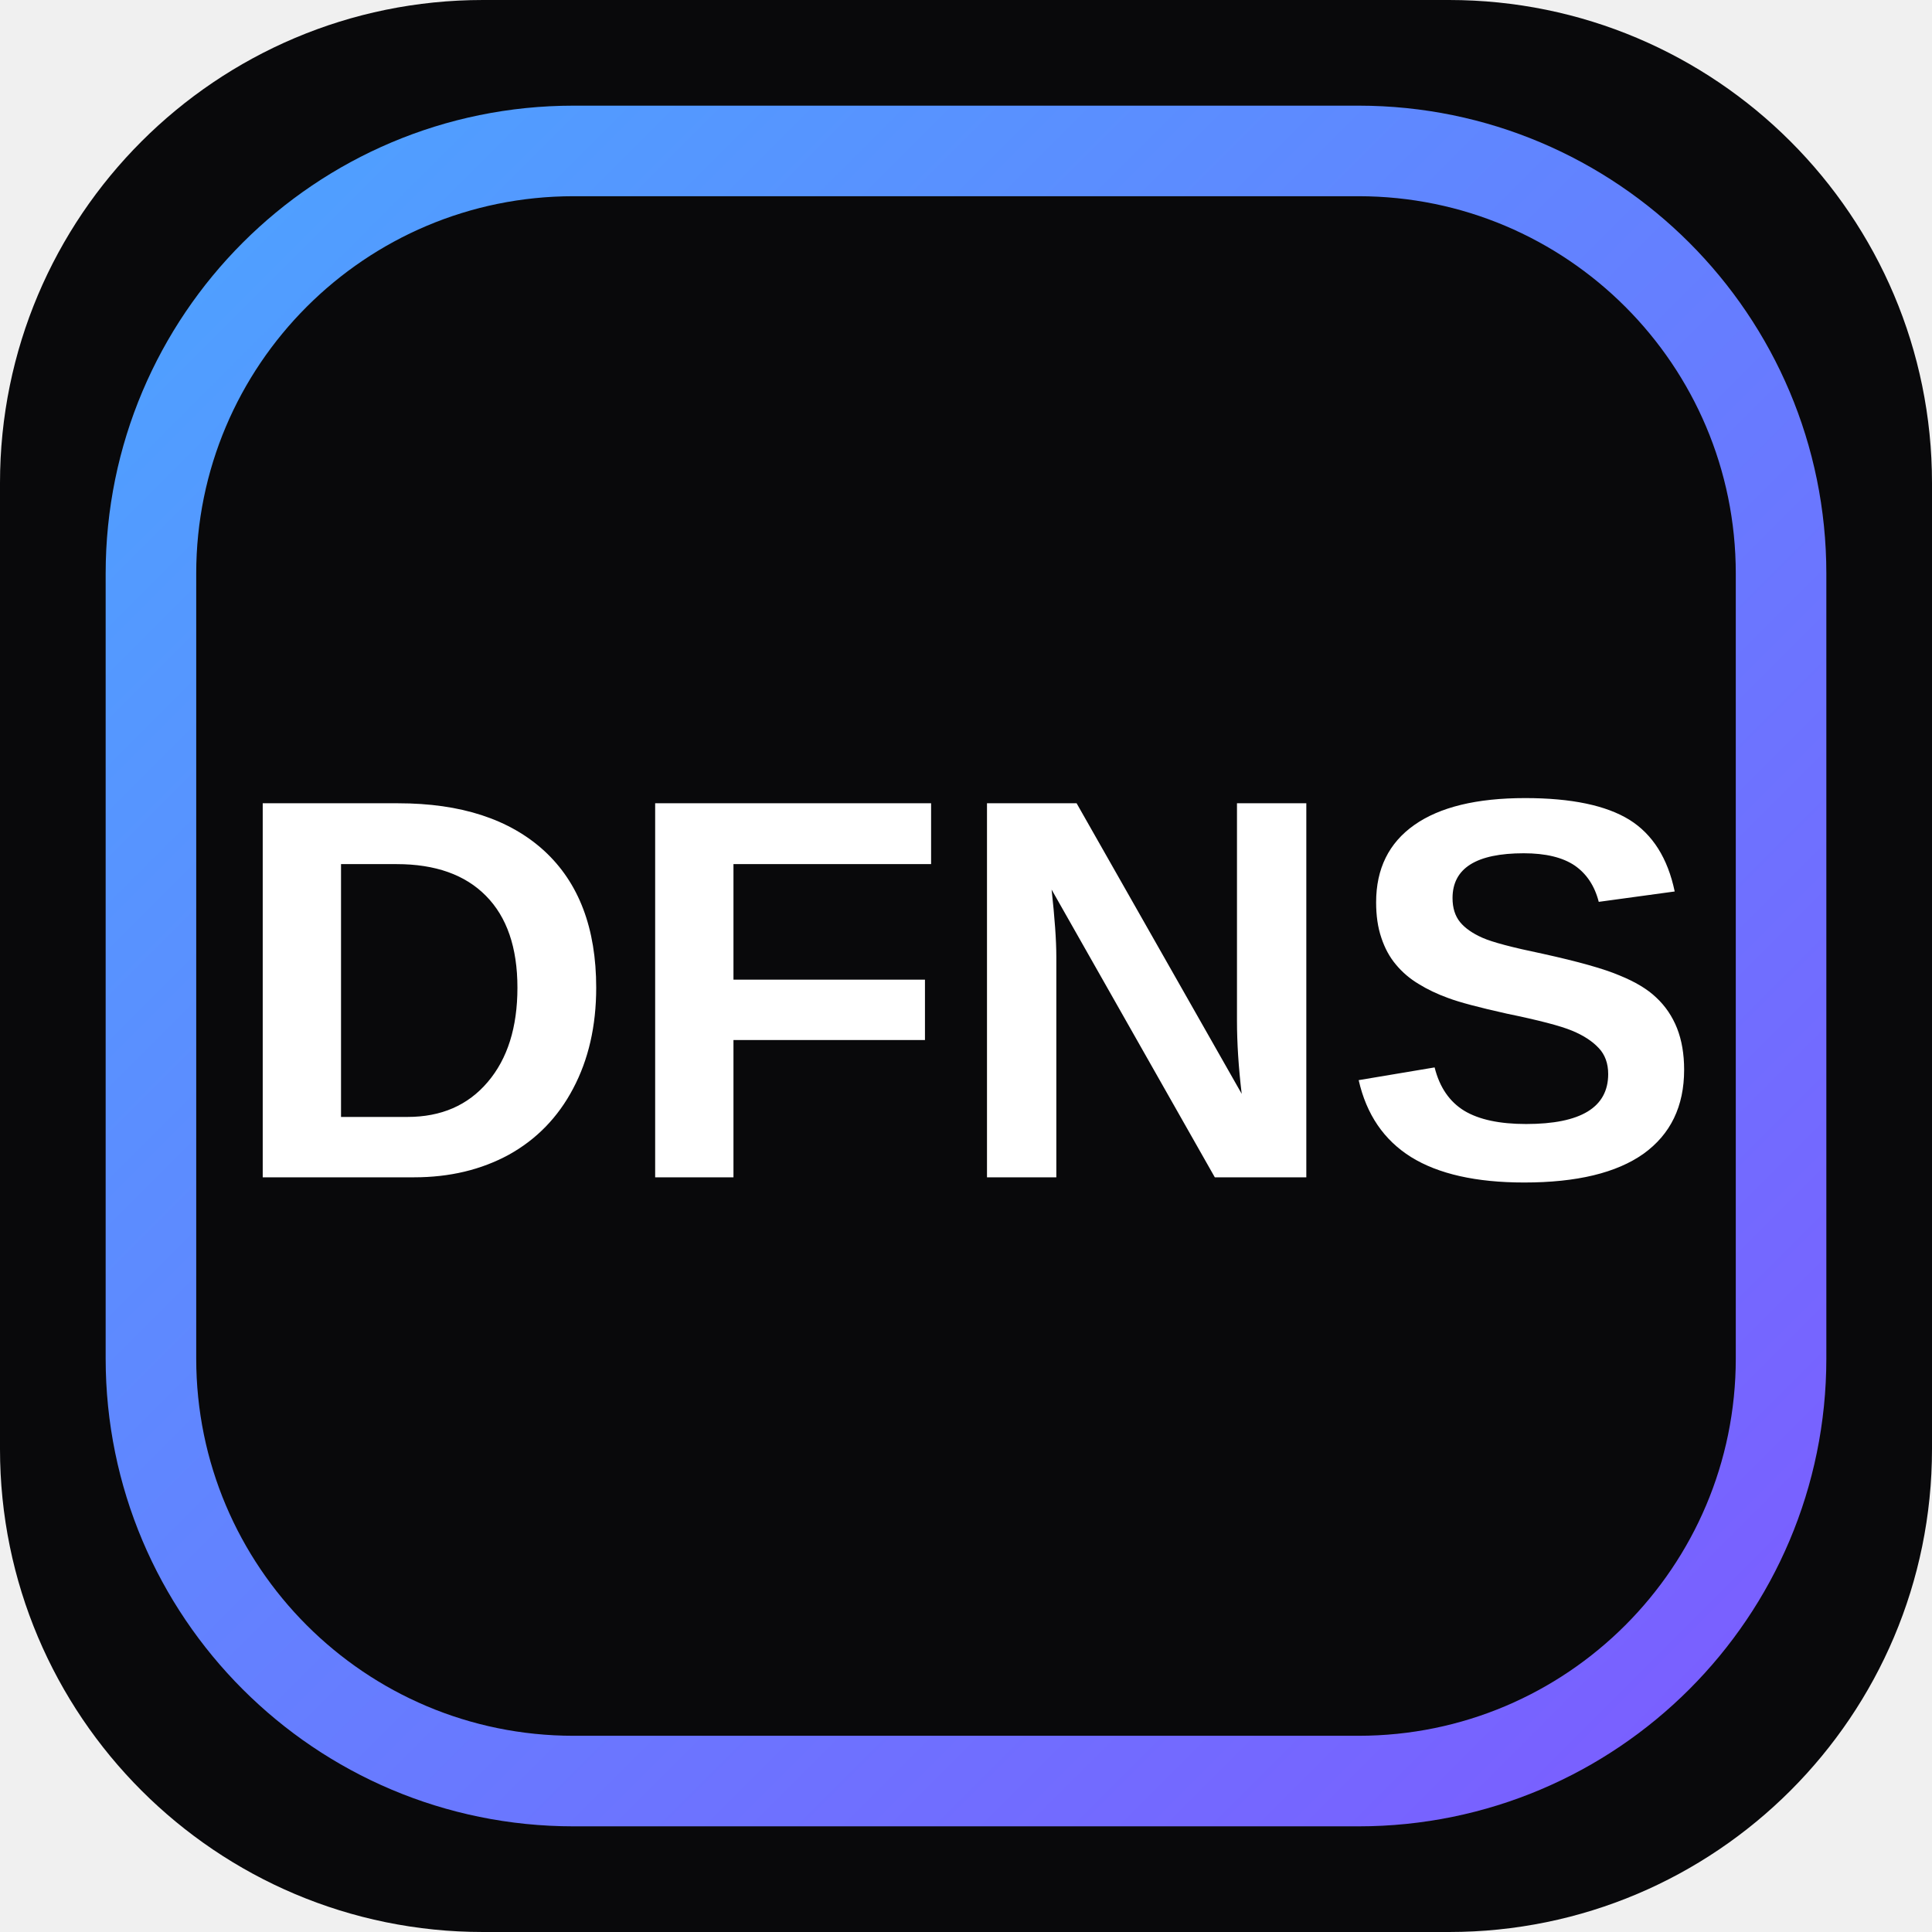
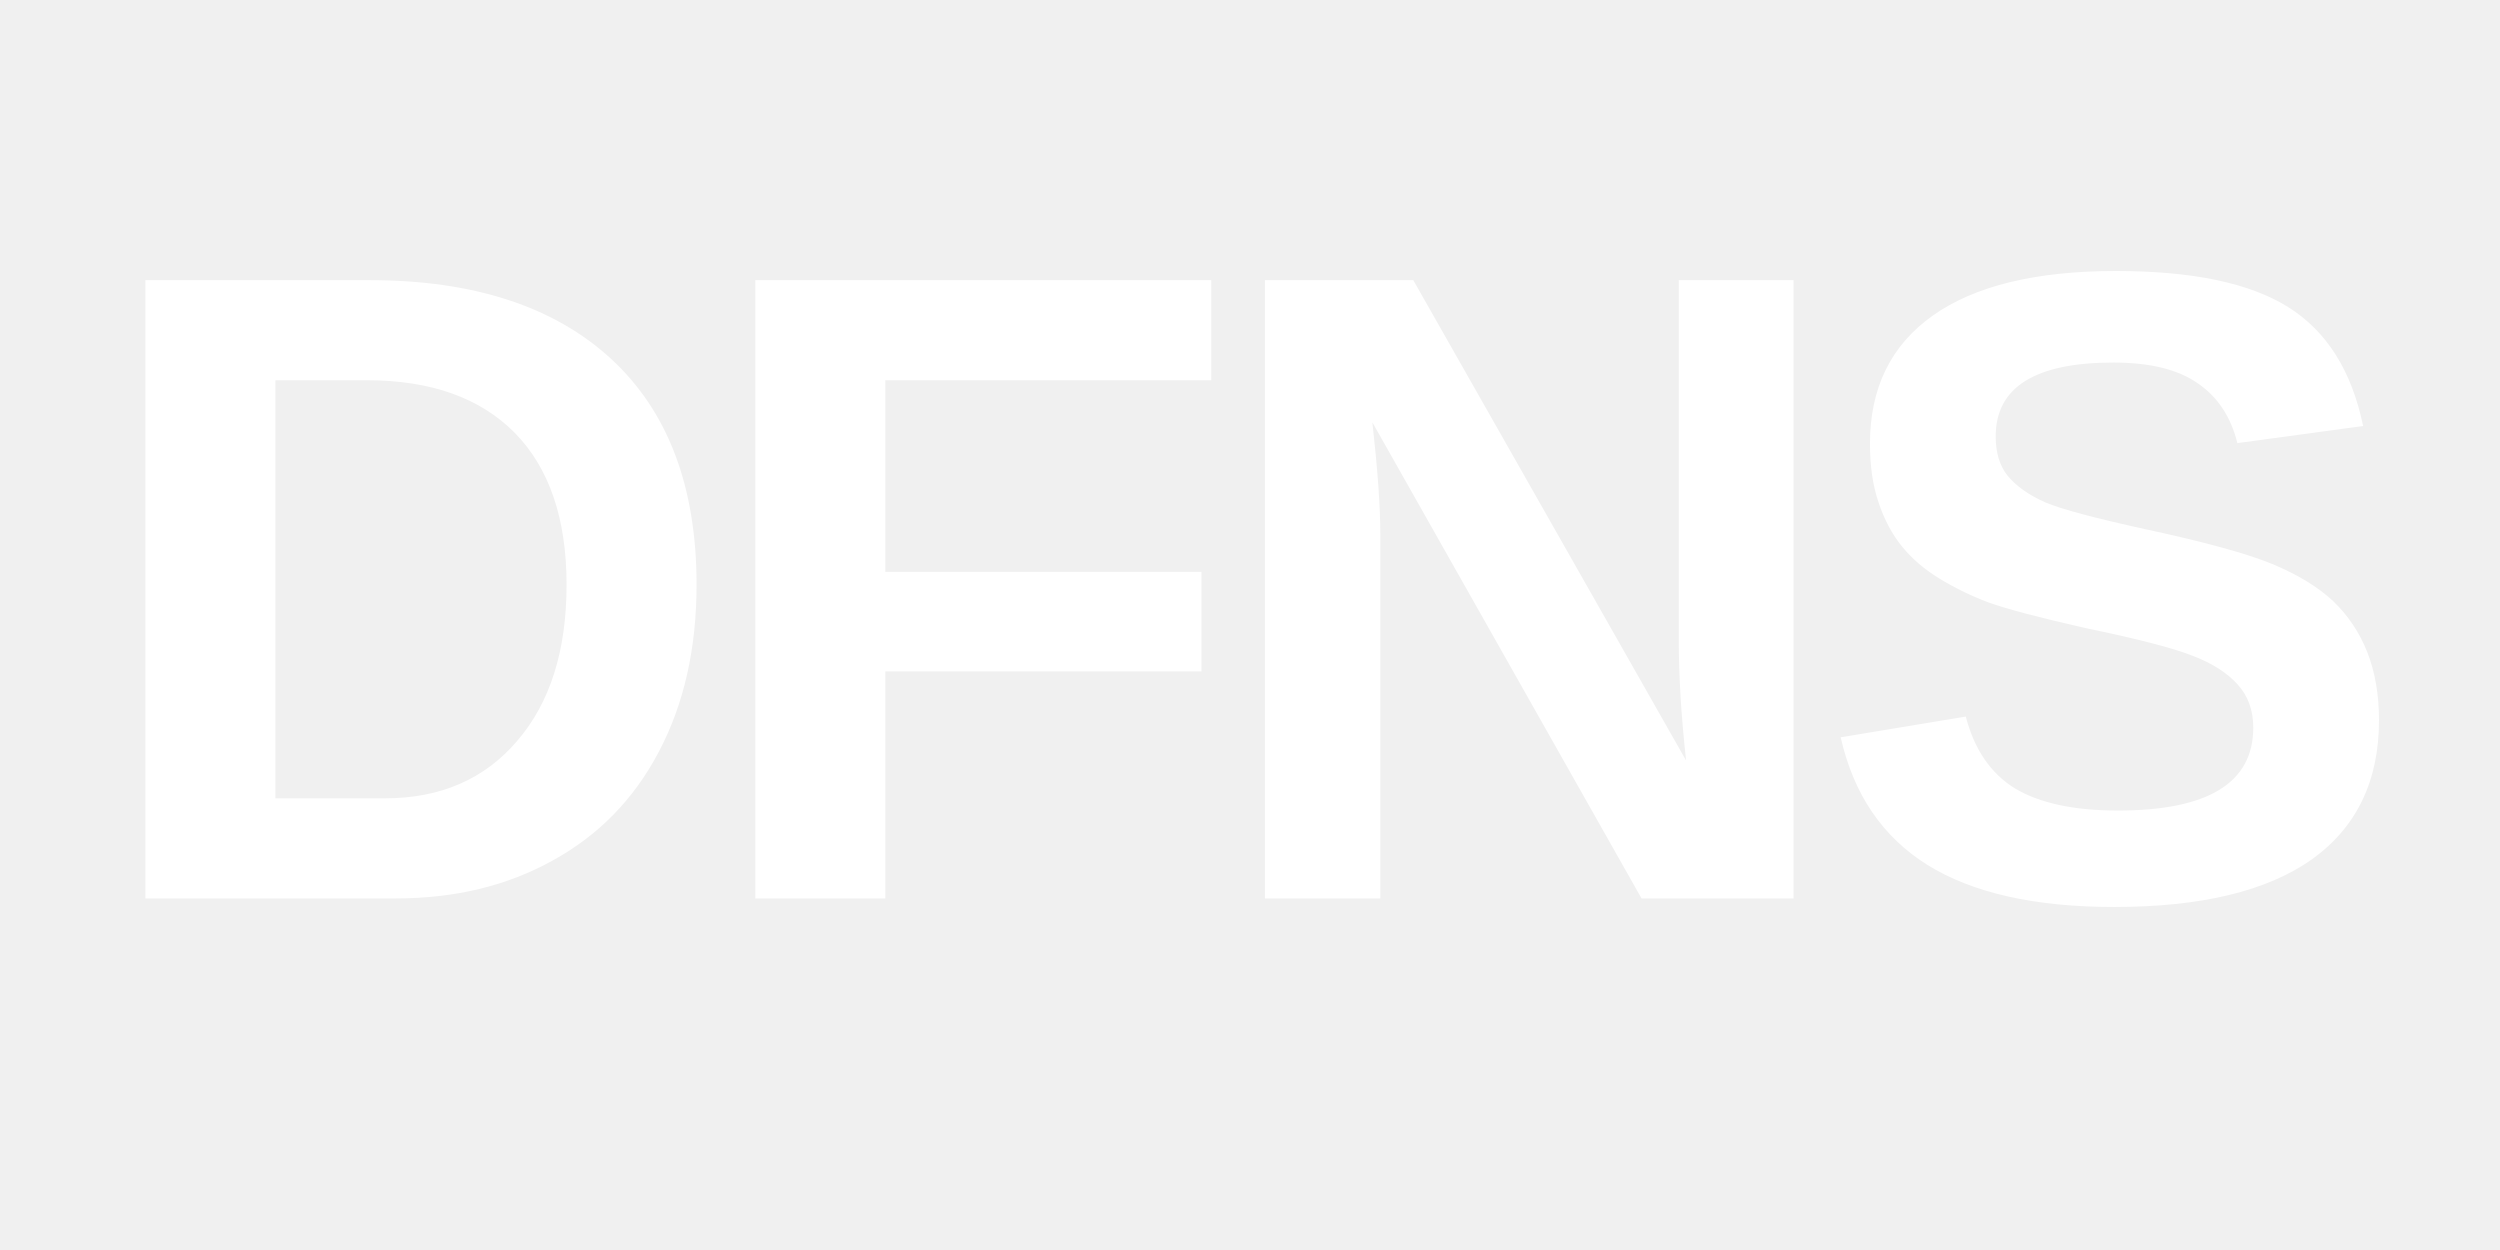
- <svg xmlns="http://www.w3.org/2000/svg" viewBox="0 0 64 64">
-   <defs>
-     <linearGradient id="g" x1="0" y1="0" x2="1" y2="1">
-       <stop offset="0" stop-color="#4da3ff" />
-       <stop offset="1" stop-color="#7c5cff" />
-     </linearGradient>
-   </defs>
-   <rect width="64" height="64" rx="16" fill="#09090b" />
-   <rect x="5" y="5" width="54" height="54" rx="14" fill="none" stroke="url(#g)" stroke-width="3" />
-   <text x="32" y="39" text-anchor="middle" font-family="Arial,Helvetica,sans-serif" font-size="18" font-weight="900" fill="white">DFNS</text>
+ <svg xmlns="http://www.w3.org/2000/svg" viewBox="0 0 64 32">
+   <rect width="64" height="32" fill="none" />
+   <text x="32" y="23" text-anchor="middle" font-family="Arial,Helvetica,sans-serif" font-size="23" font-weight="900" letter-spacing="-1" fill="#ffffff">DFNS</text>
</svg>
